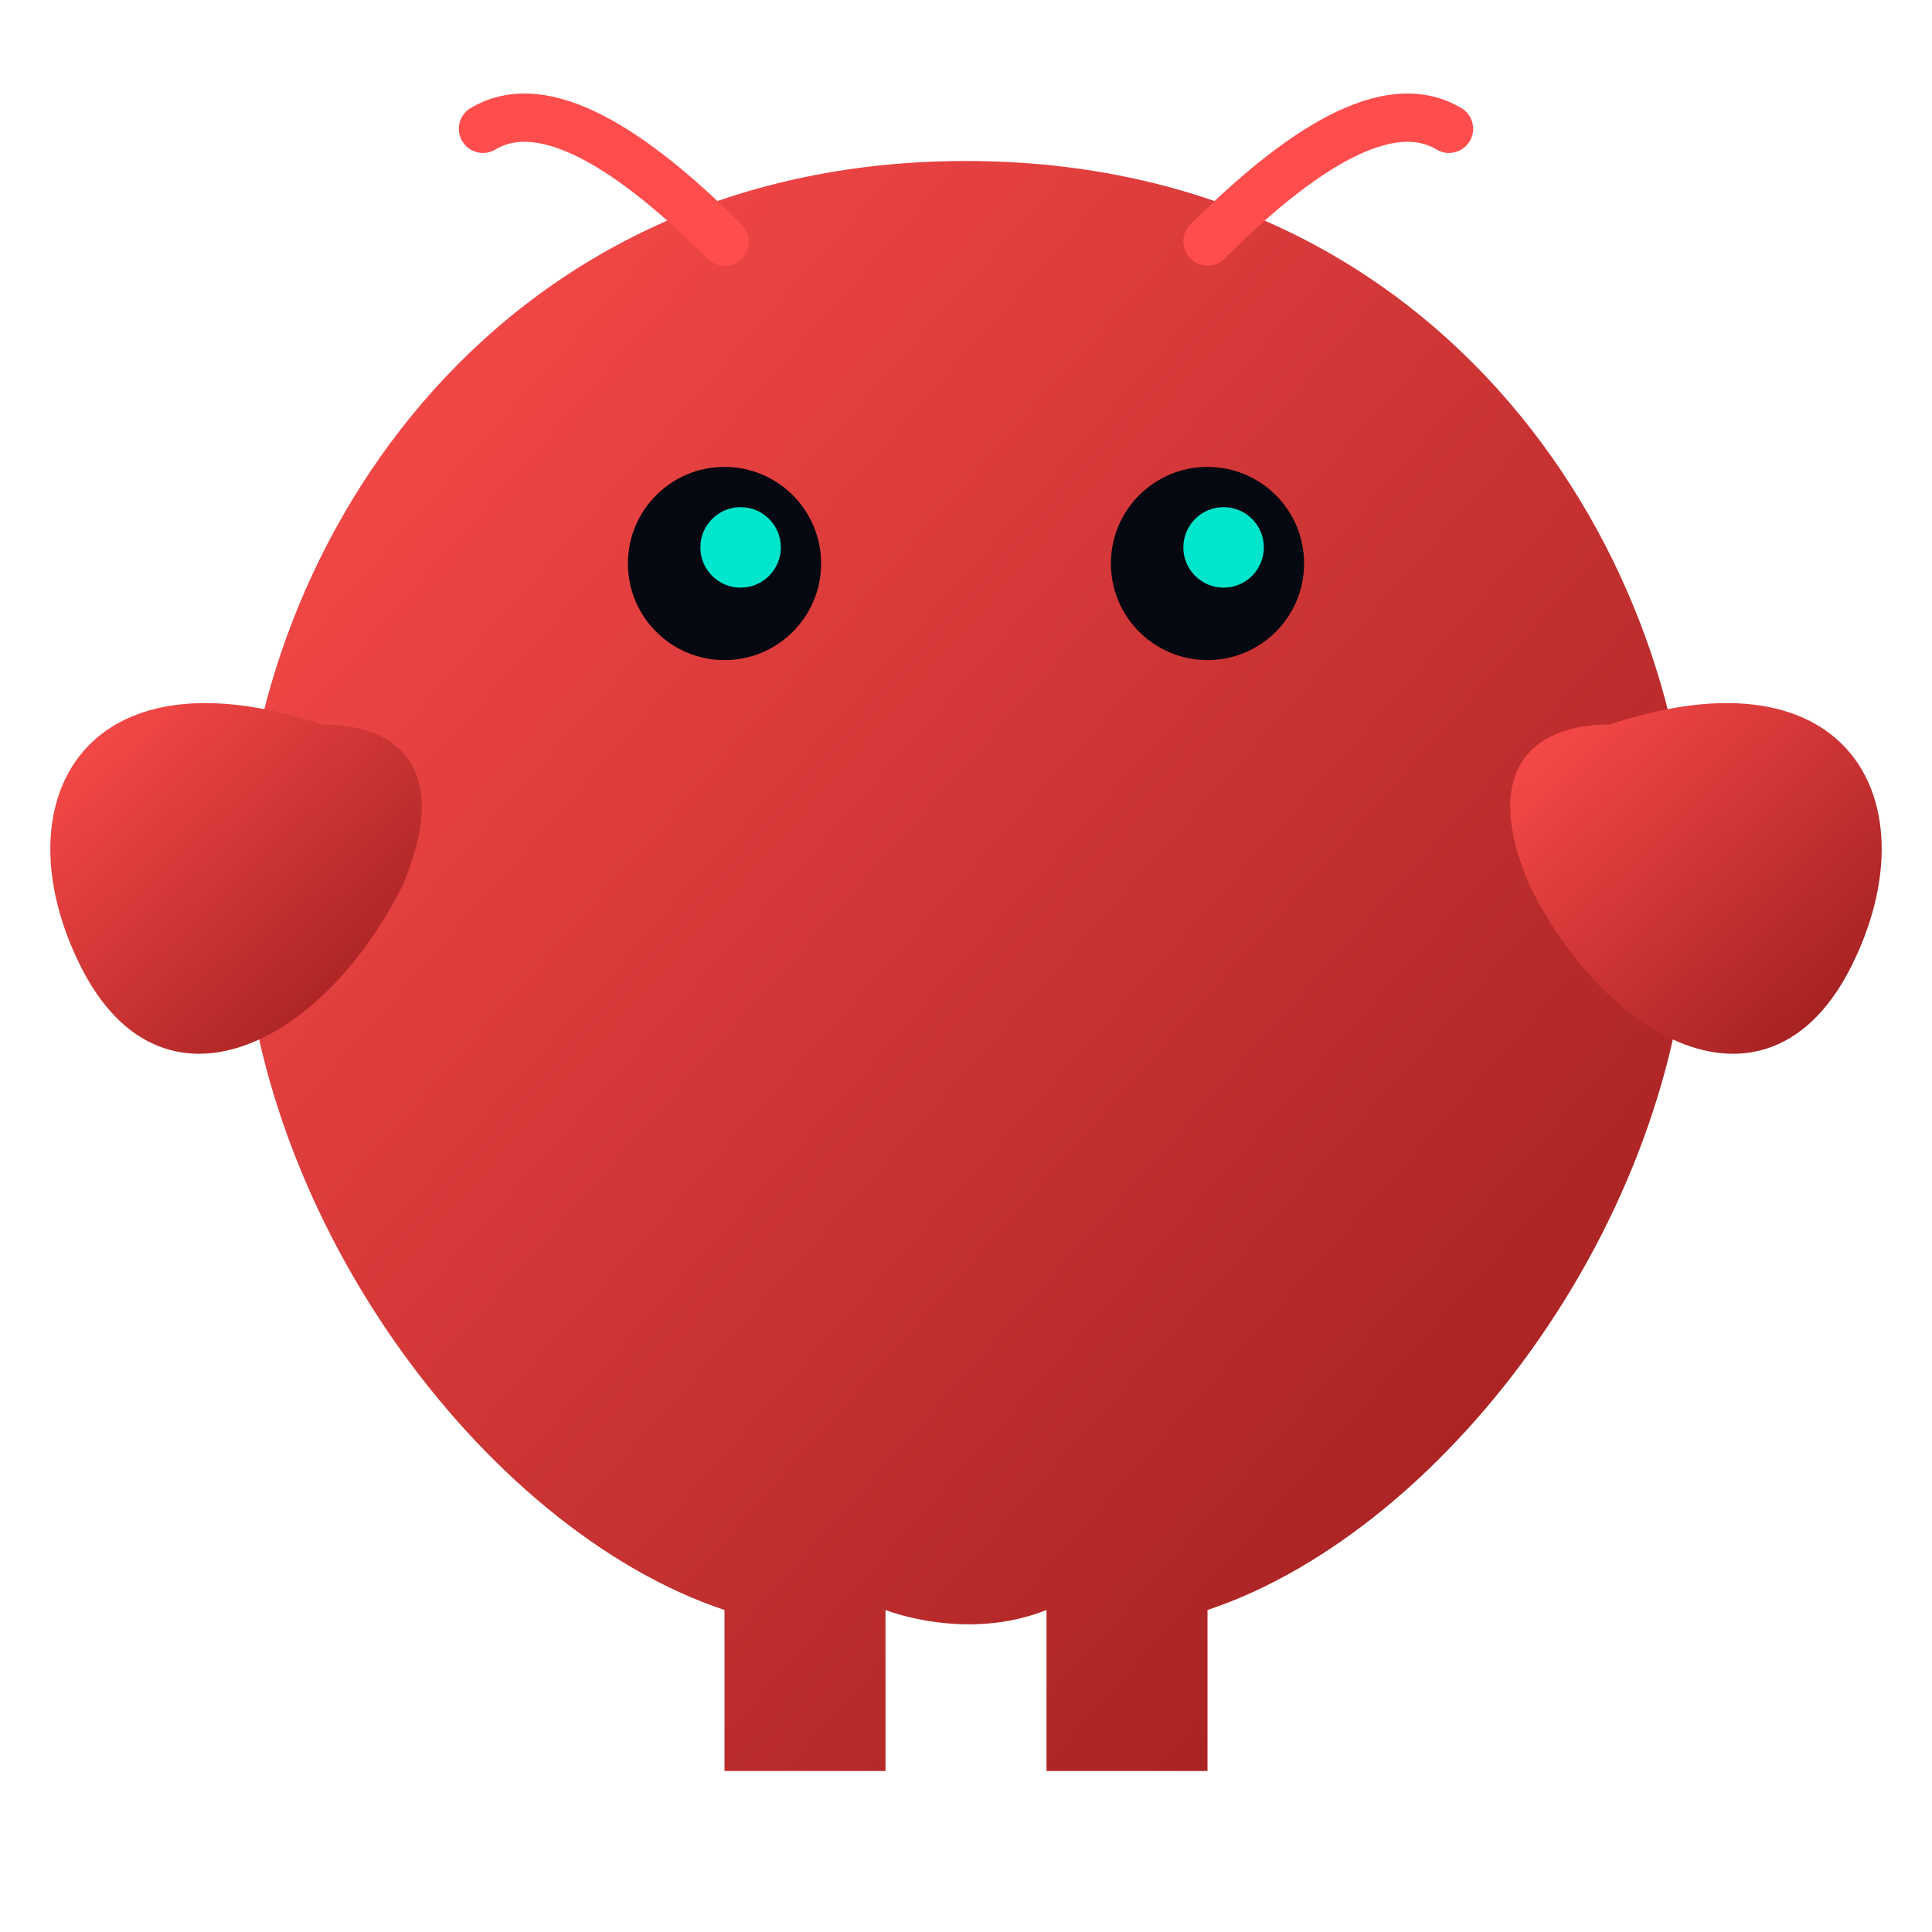
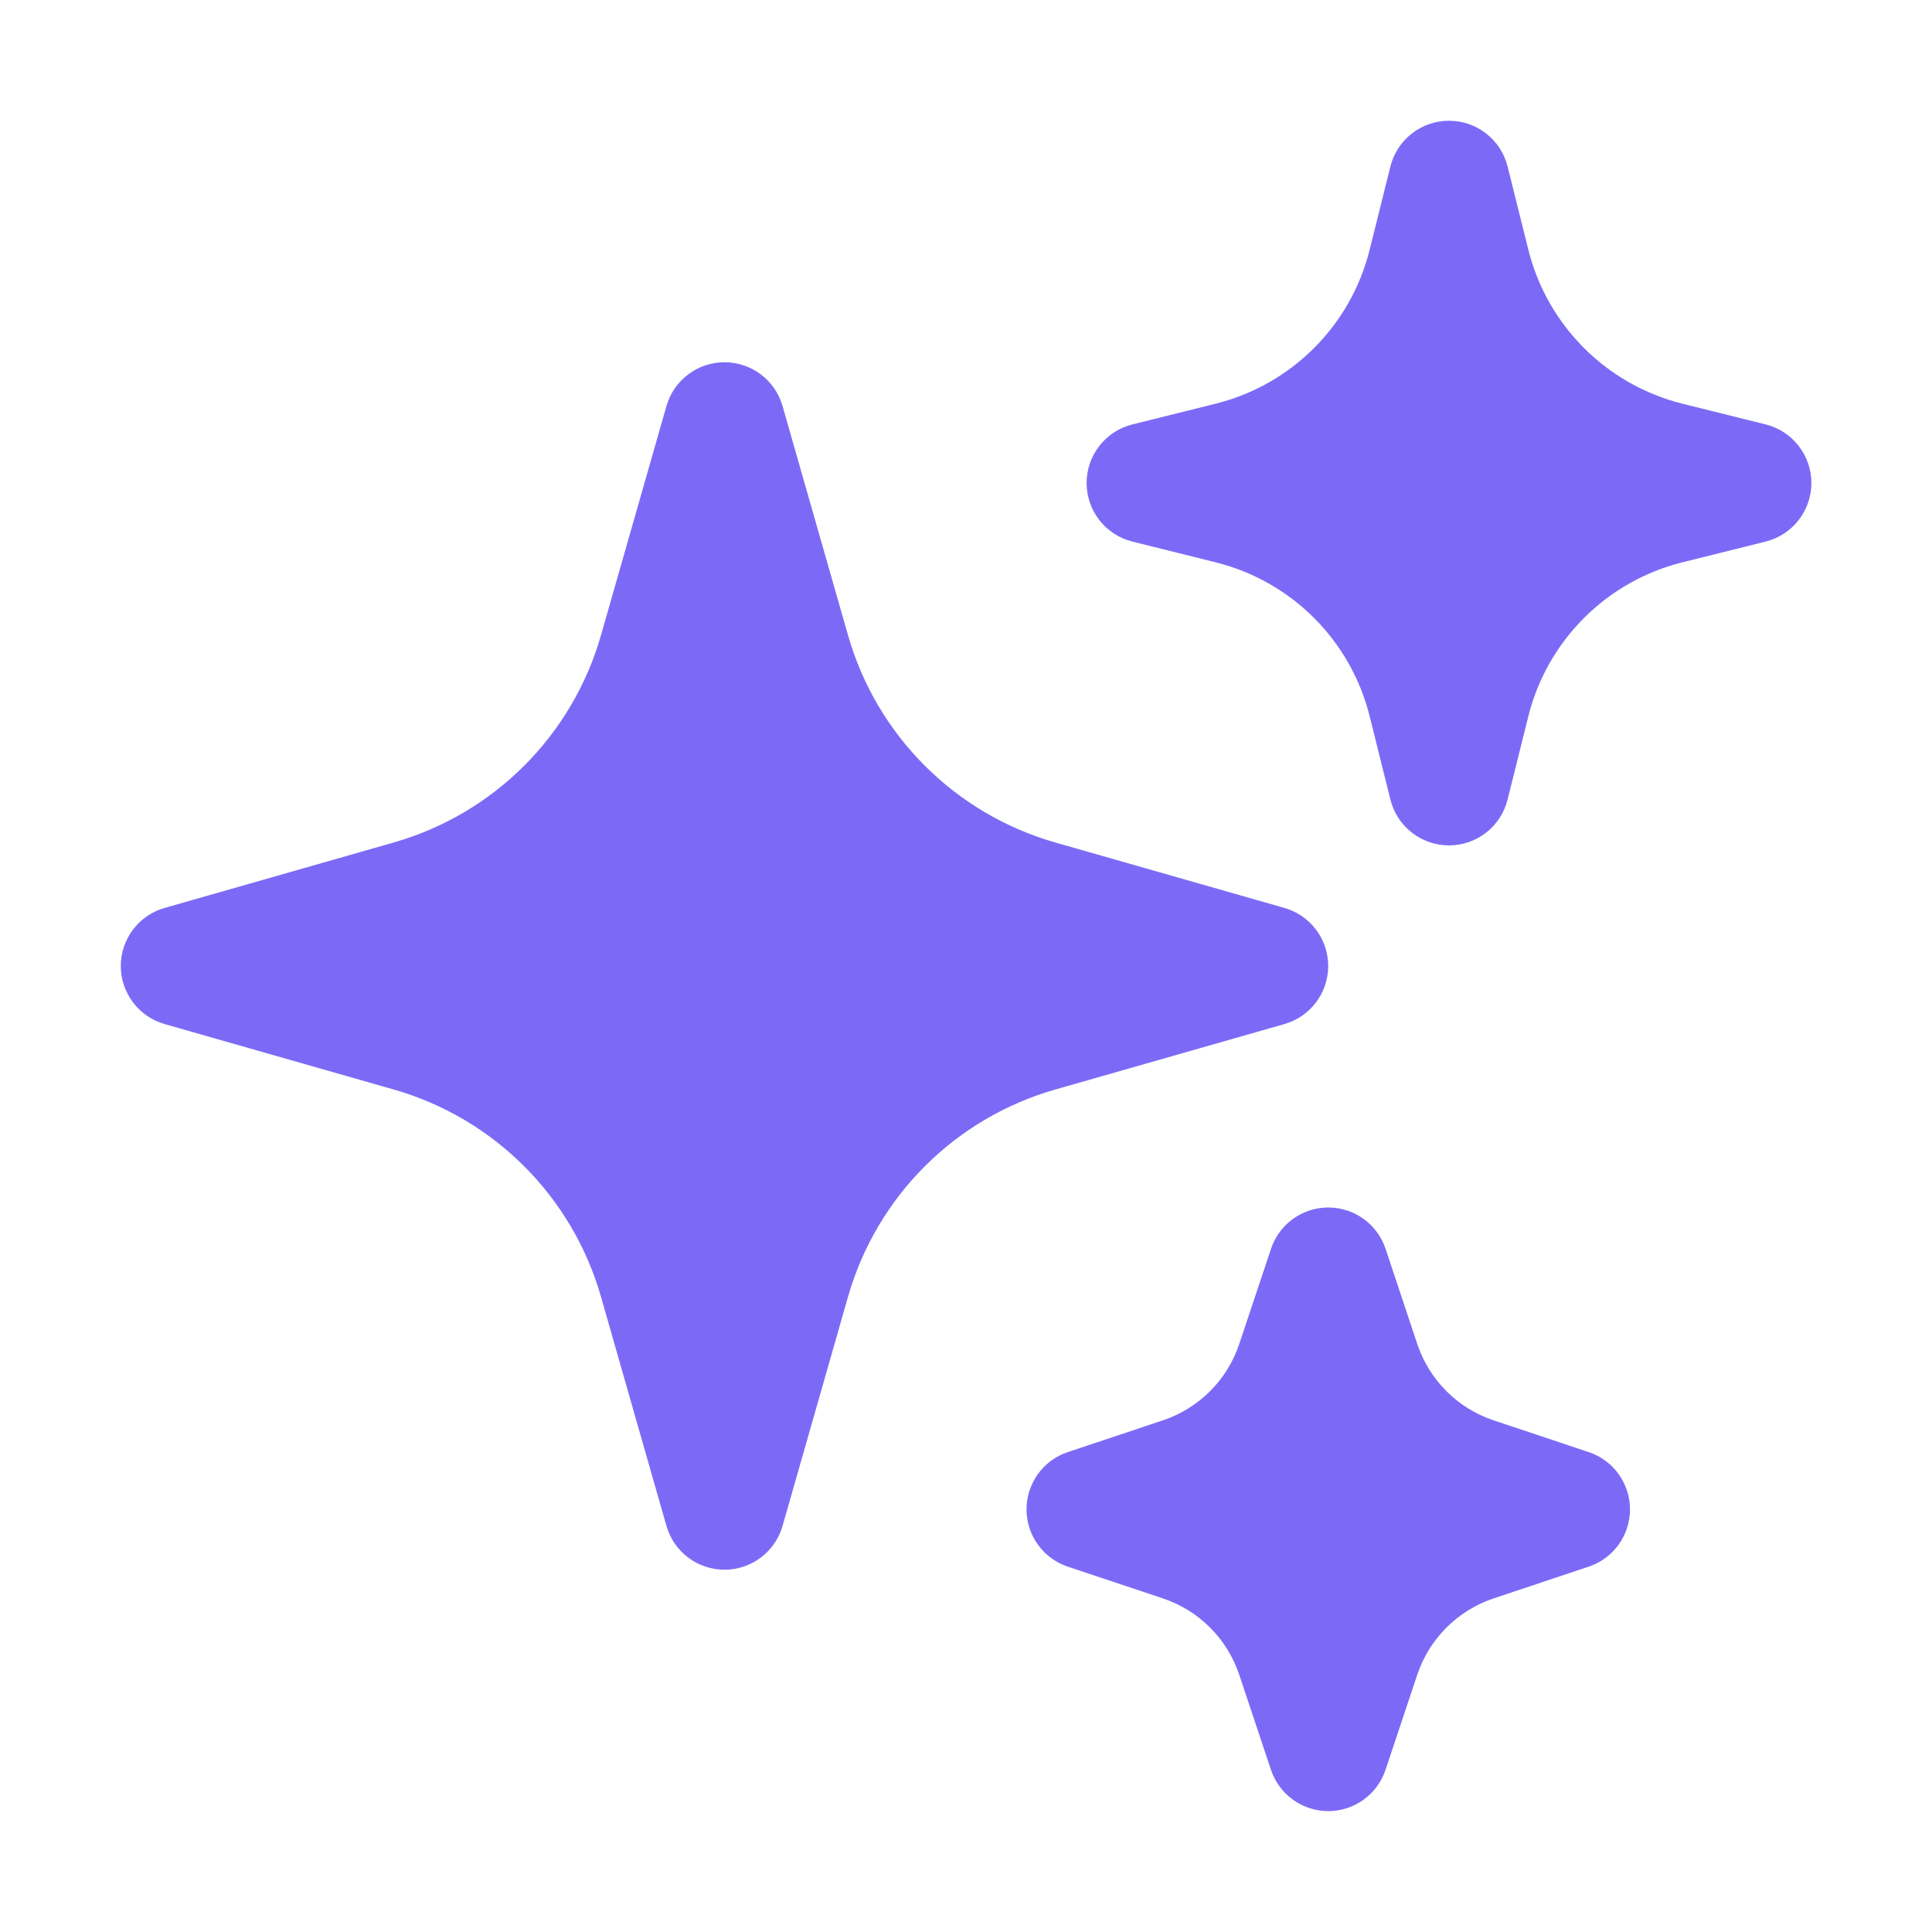
- <svg xmlns="http://www.w3.org/2000/svg" viewBox="0 0 120 120" fill="none">
-   <defs>
-     <linearGradient id="lobster-gradient" x1="0%" y1="0%" x2="100%" y2="100%">
-       <stop offset="0%" stop-color="#ff4d4d" />
-       <stop offset="100%" stop-color="#991b1b" />
-     </linearGradient>
-   </defs>
-   <path d="M60 10 C30 10 15 35 15 55 C15 75 30 95 45 100 L45 110 L55 110 L55 100 C55 100 60 102 65 100 L65 110 L75 110 L75 100 C90 95 105 75 105 55 C105 35 90 10 60 10Z" fill="url(#lobster-gradient)" />
-   <path d="M20 45 C5 40 0 50 5 60 C10 70 20 65 25 55 C28 48 25 45 20 45Z" fill="url(#lobster-gradient)" />
-   <path d="M100 45 C115 40 120 50 115 60 C110 70 100 65 95 55 C92 48 95 45 100 45Z" fill="url(#lobster-gradient)" />
-   <path d="M45 15 Q35 5 30 8" stroke="#ff4d4d" stroke-width="3" stroke-linecap="round" />
-   <path d="M75 15 Q85 5 90 8" stroke="#ff4d4d" stroke-width="3" stroke-linecap="round" />
-   <circle cx="45" cy="35" r="6" fill="#050810" />
-   <circle cx="75" cy="35" r="6" fill="#050810" />
-   <circle cx="46" cy="34" r="2.5" fill="#00e5cc" />
-   <circle cx="76" cy="34" r="2.5" fill="#00e5cc" />
+ <svg xmlns="http://www.w3.org/2000/svg" viewBox="0 0 24 24" fill="#7c6af7">
+   <path fill-rule="evenodd" d="M9 4.5a.75.75 0 0 1 .721.544l.813 2.846a3.75 3.75 0 0 0 2.576 2.576l2.846.813a.75.75 0 0 1 0 1.442l-2.846.813a3.75 3.75 0 0 0-2.576 2.576l-.813 2.846a.75.75 0 0 1-1.442 0l-.813-2.846a3.75 3.75 0 0 0-2.576-2.576l-2.846-.813a.75.75 0 0 1 0-1.442l2.846-.813A3.75 3.75 0 0 0 7.466 7.89l.813-2.846A.75.75 0 0 1 9 4.5ZM18 1.5a.75.75 0 0 1 .728.568l.258 1.036c.236.94.97 1.674 1.91 1.91l1.036.258a.75.75 0 0 1 0 1.456l-1.036.258c-.94.236-1.674.97-1.91 1.91l-.258 1.036a.75.75 0 0 1-1.456 0l-.258-1.036a2.625 2.625 0 0 0-1.91-1.91l-1.036-.258a.75.75 0 0 1 0-1.456l1.036-.258a2.625 2.625 0 0 0 1.91-1.91l.258-1.036A.75.75 0 0 1 18 1.5ZM16.5 15a.75.75 0 0 1 .712.513l.394 1.183c.15.447.5.799.948.948l1.183.395a.75.75 0 0 1 0 1.422l-1.183.395c-.447.15-.799.5-.948.948l-.395 1.183a.75.75 0 0 1-1.422 0l-.395-1.183a1.5 1.5 0 0 0-.948-.948l-1.183-.395a.75.75 0 0 1 0-1.422l1.183-.395c.447-.15.799-.5.948-.948l.395-1.183A.75.75 0 0 1 16.5 15Z" clip-rule="evenodd" />
</svg>
